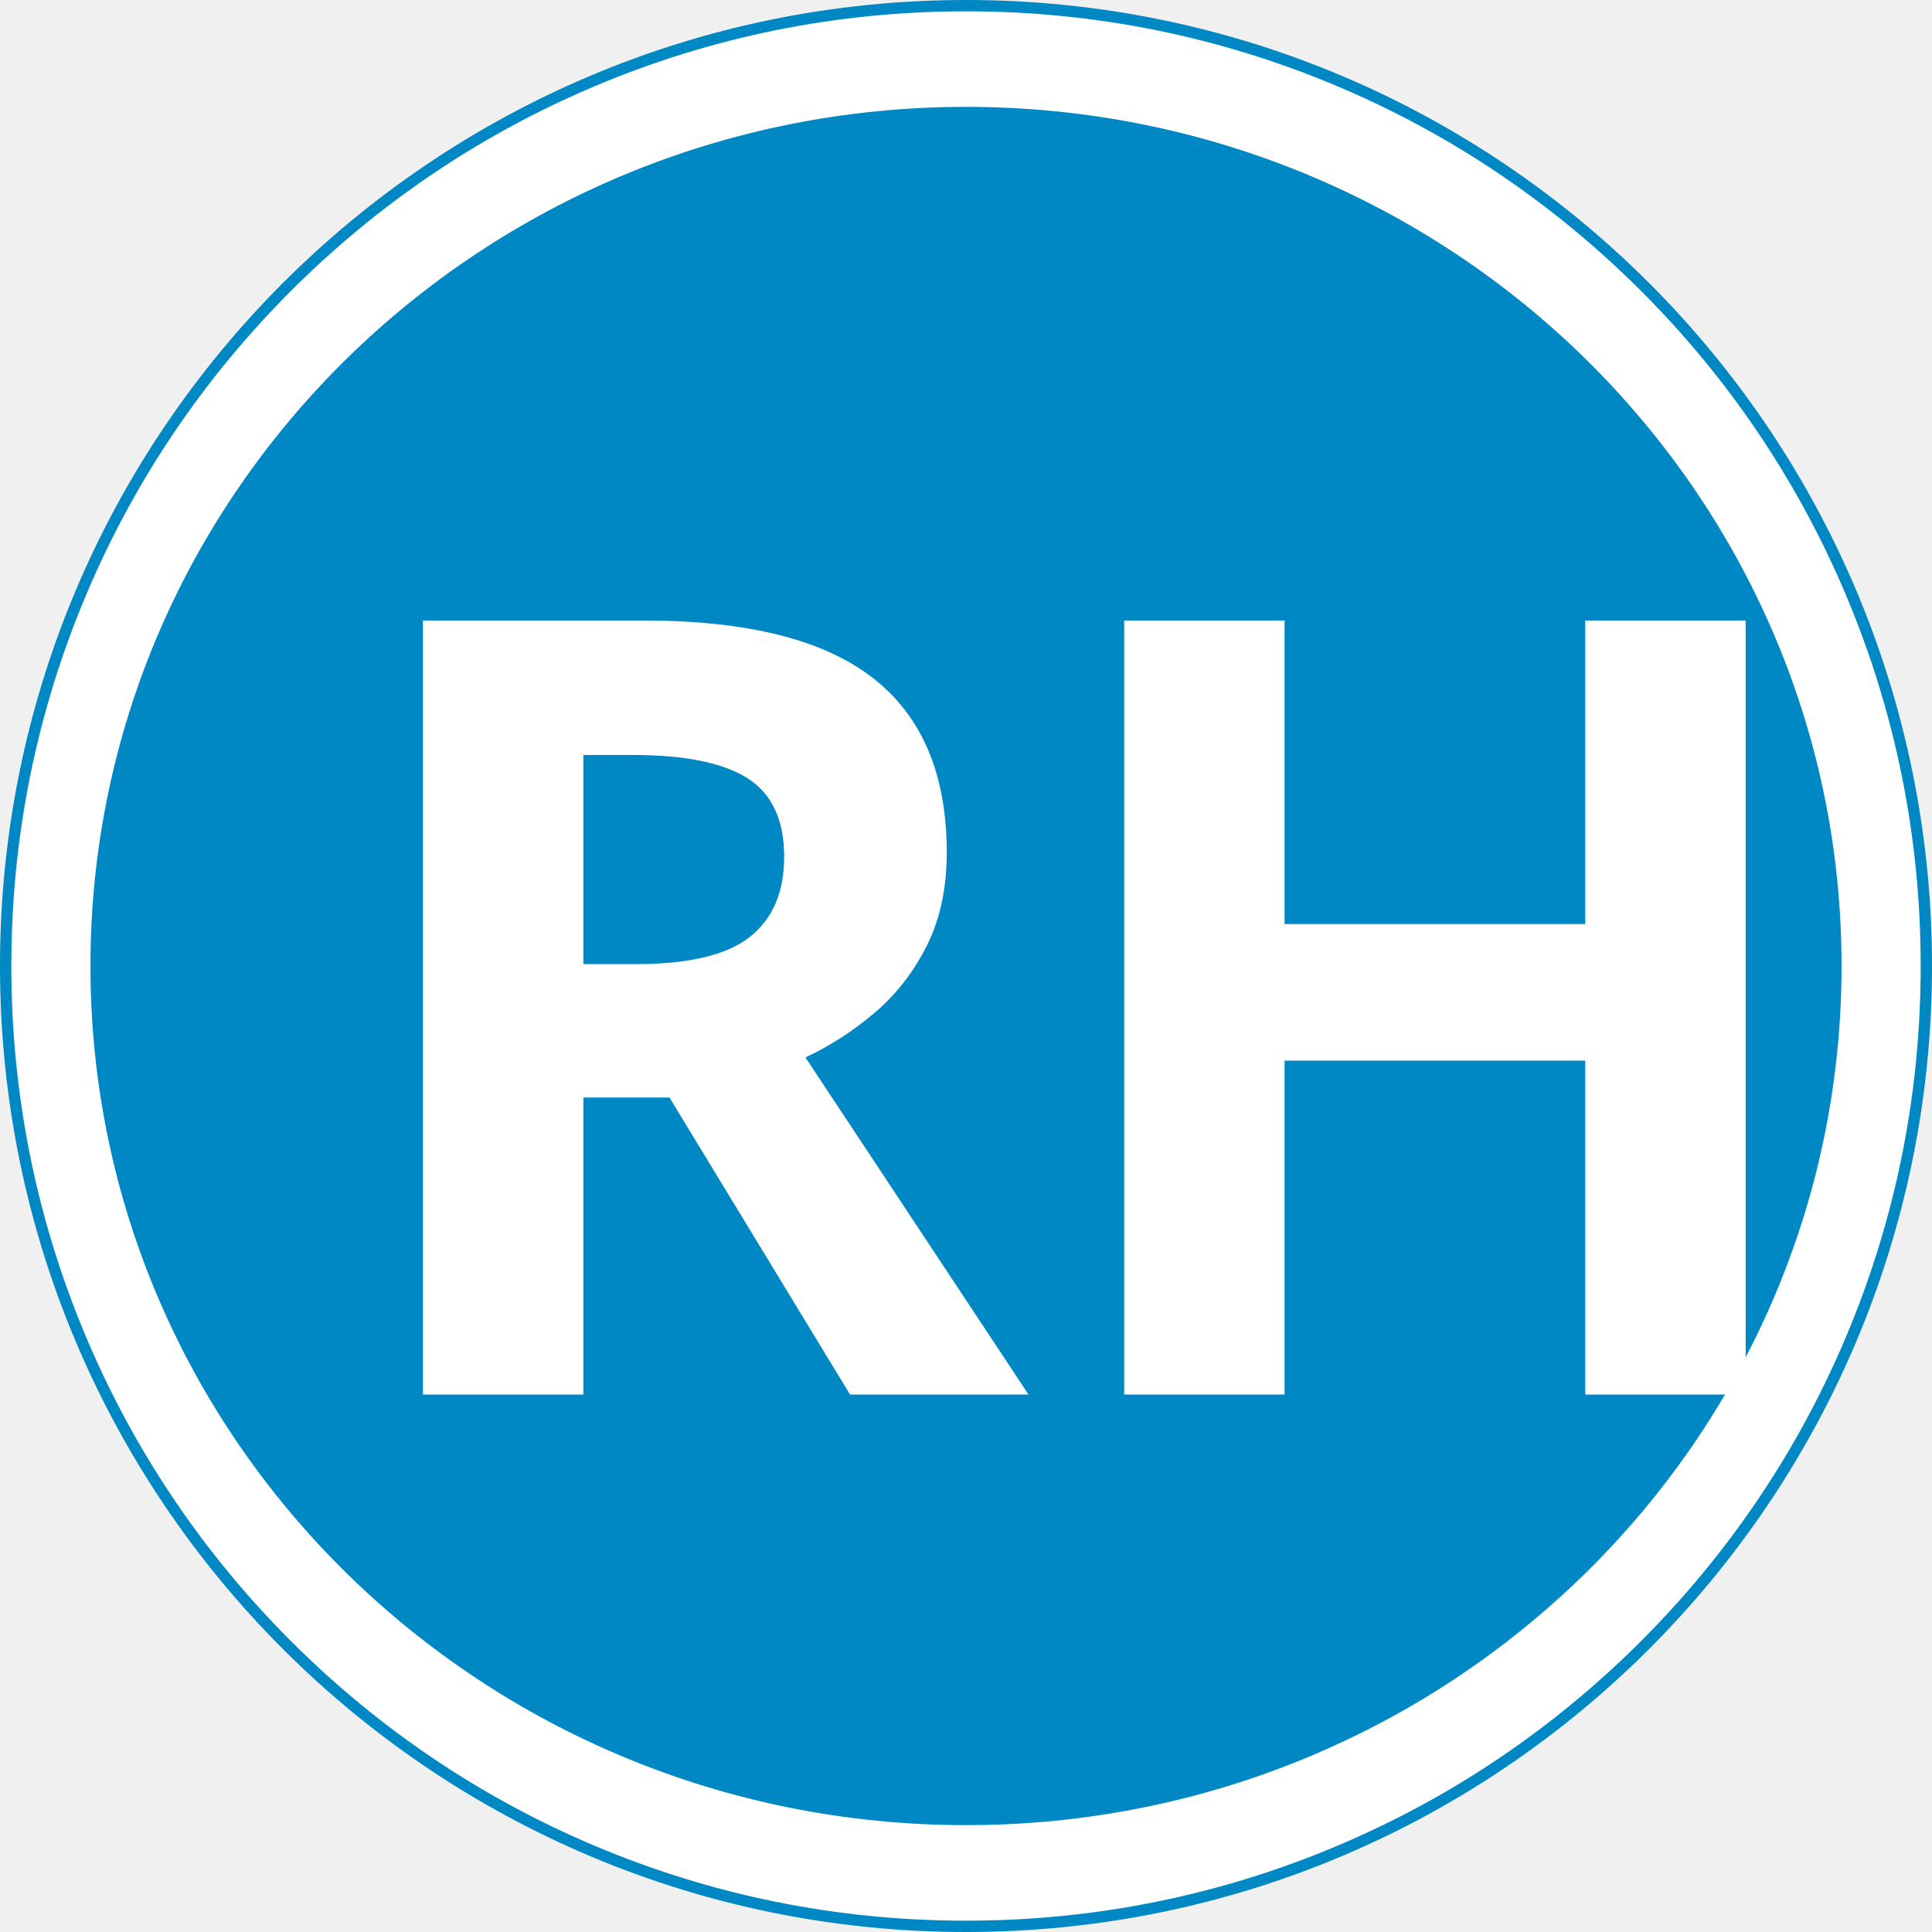
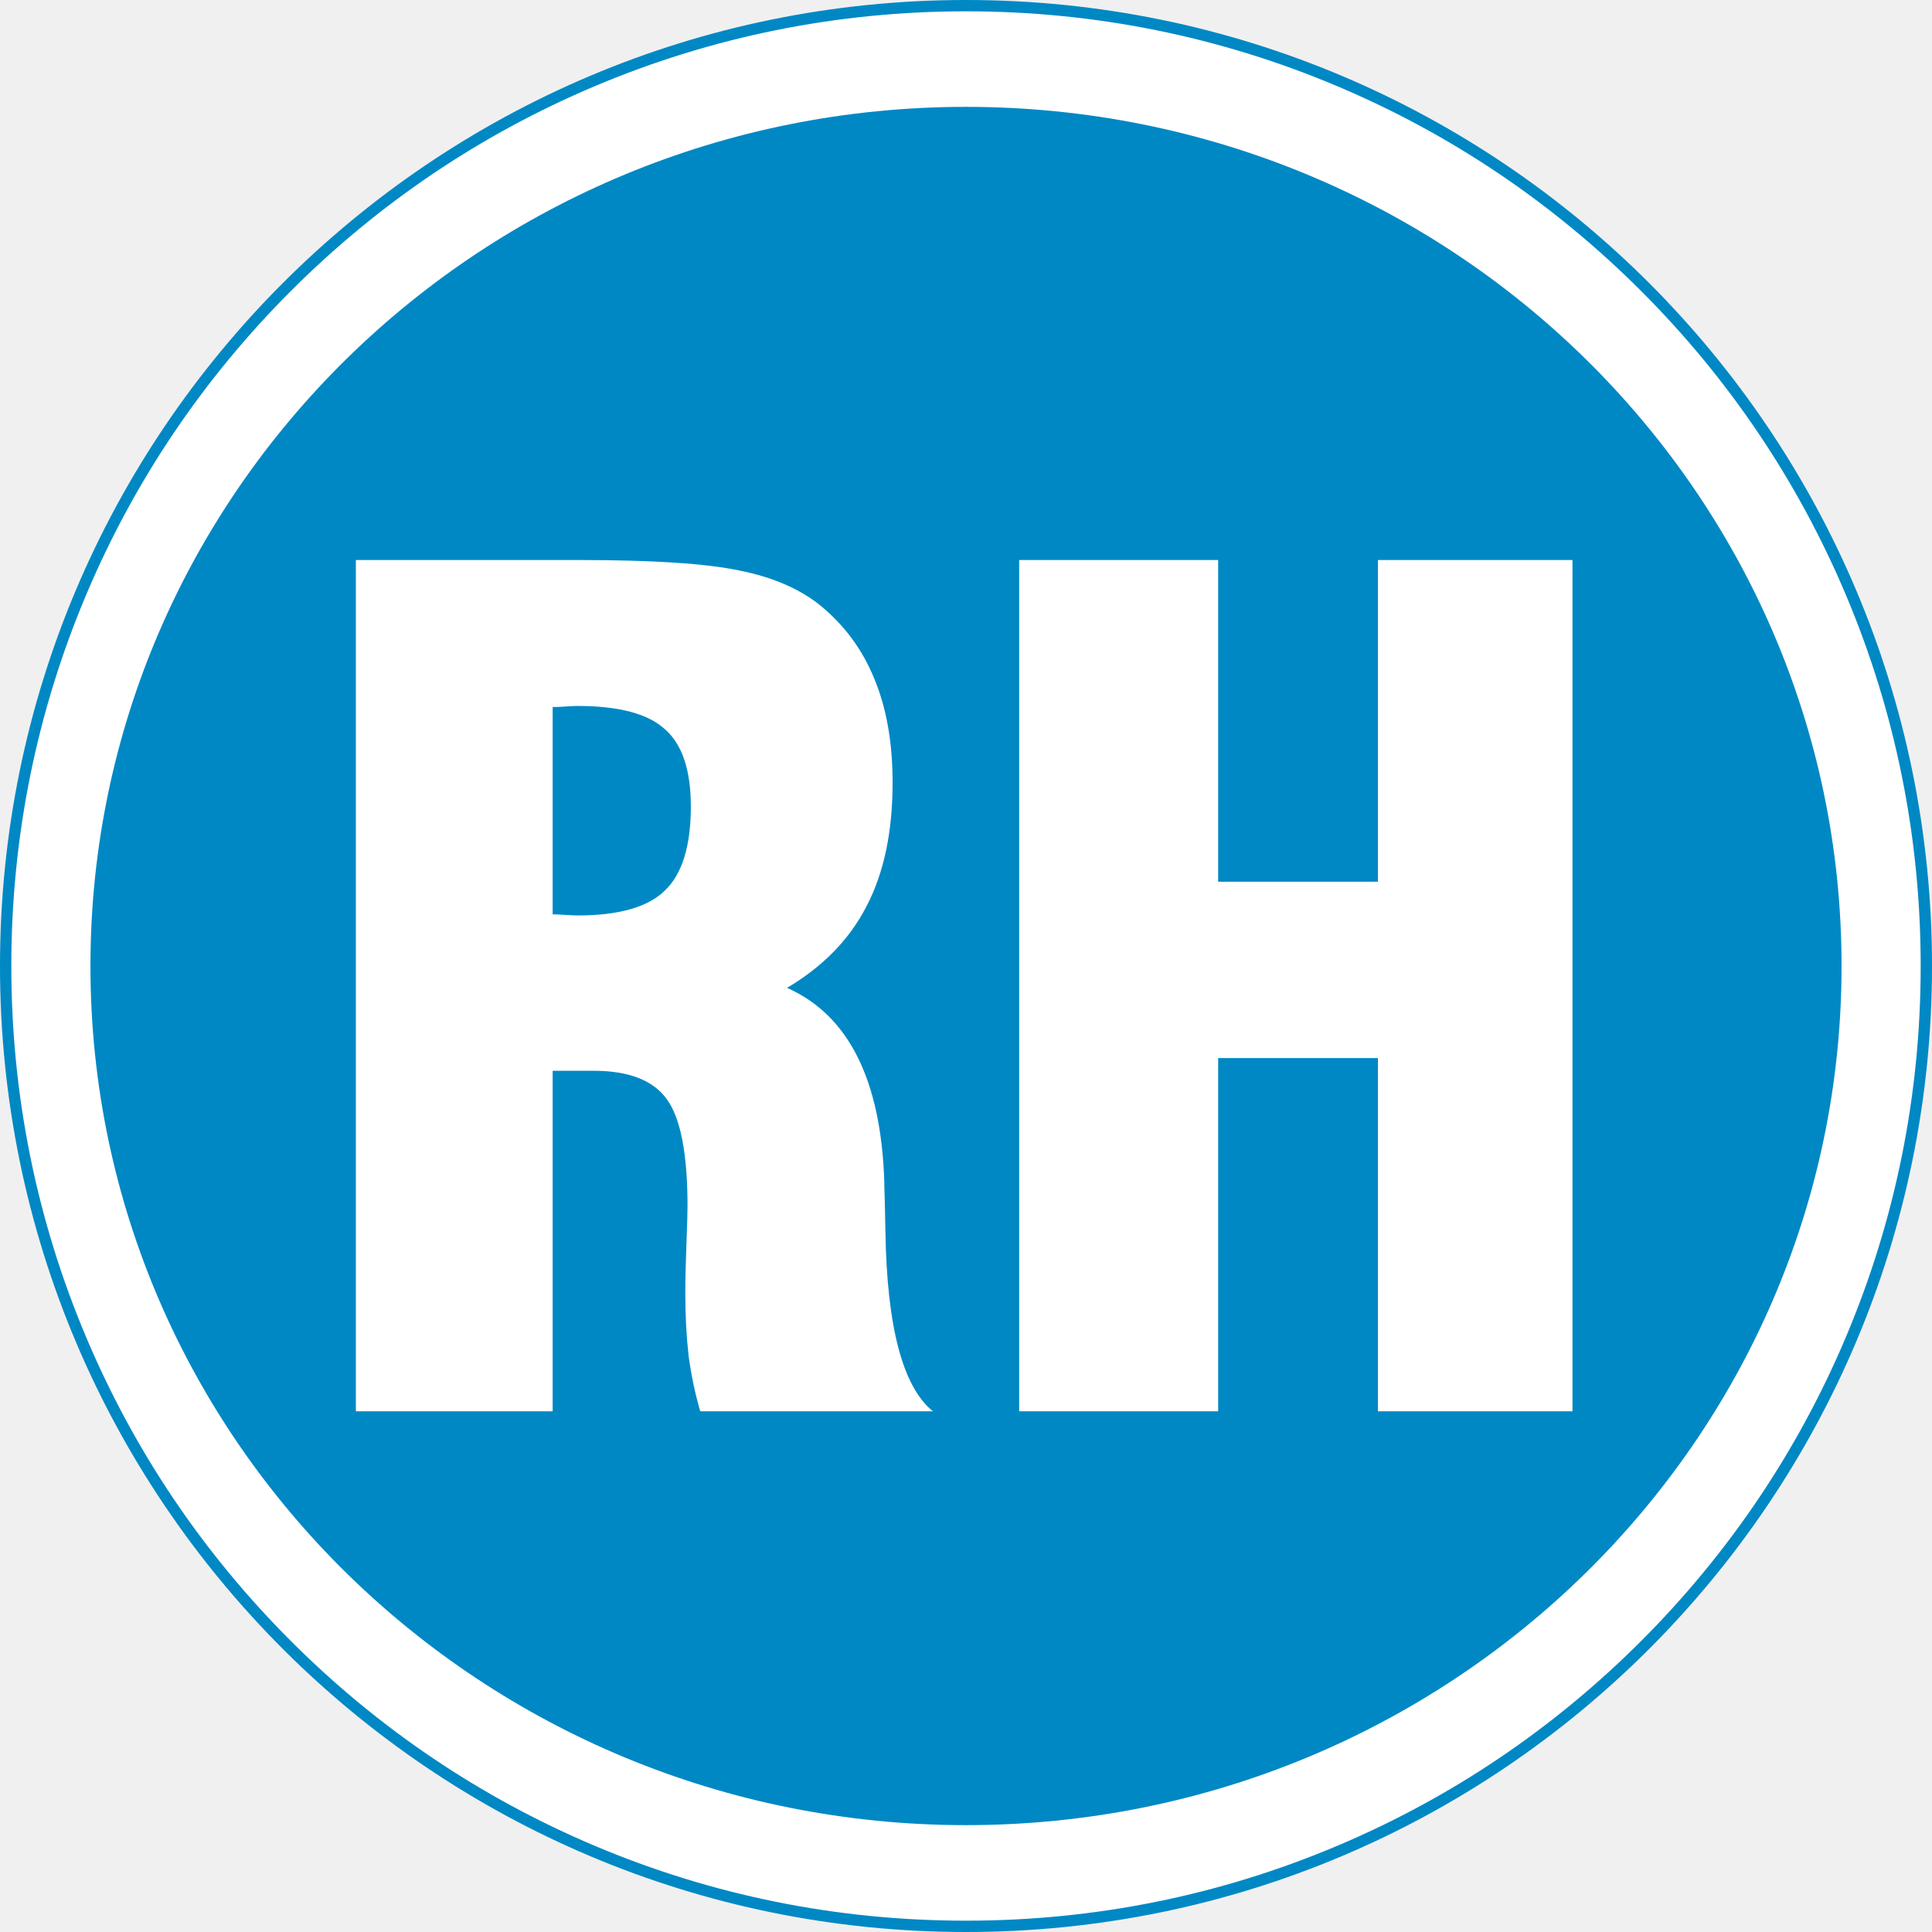
- <svg xmlns="http://www.w3.org/2000/svg" id="_Слой_2" data-name="Слой 2" viewBox="0 0 512 512">
-   <defs>
-     <style>
-       .cls-1, .cls-2 {
-         fill: #fff;
-       }
- 
-       .cls-2 {
-         font-family: Swiss721BT-BlackCondensed, 'Swis721 BlkCn BT';
-         font-size: 287.3px;
-         font-weight: 800;
-       }
- 
-       .cls-3 {
-         fill: #0088c4;
-       }
-     </style>
-   </defs>
-   <g id="_Слой_1-2" data-name="Слой 1">
-     <g>
-       <g>
-         <path class="cls-1" d="m256,510.5c-67.98,0-131.89-26.47-179.96-74.54C27.97,387.89,1.5,323.98,1.5,256S27.97,124.11,76.04,76.04C124.11,27.97,188.02,1.5,256,1.5s131.89,26.47,179.96,74.54c48.07,48.07,74.54,111.98,74.54,179.96s-26.47,131.89-74.54,179.96c-48.07,48.07-111.98,74.54-179.96,74.54Z" />
-         <path class="cls-3" d="m256,3c34.16,0,67.29,6.69,98.48,19.88,30.13,12.74,57.18,30.99,80.42,54.22,23.24,23.24,41.48,50.29,54.22,80.42,13.19,31.19,19.88,64.32,19.88,98.48s-6.69,67.29-19.88,98.48c-12.74,30.13-30.99,57.18-54.22,80.42-23.24,23.24-50.29,41.48-80.42,54.22-31.19,13.19-64.32,19.88-98.48,19.88s-67.29-6.69-98.48-19.88c-30.13-12.74-57.18-30.99-80.42-54.22-23.24-23.24-41.48-50.29-54.22-80.42-13.19-31.19-19.88-64.32-19.88-98.48s6.69-67.29,19.88-98.48c12.74-30.13,30.99-57.18,54.22-80.42,23.24-23.24,50.29-41.48,80.42-54.22,31.19-13.19,64.32-19.88,98.48-19.88m0-3C114.62,0,0,114.62,0,256s114.62,256,256,256,256-114.62,256-256S397.38,0,256,0h0Z" />
-       </g>
-       <ellipse class="cls-3" cx="256" cy="256" rx="232.03" ry="227.68" />
-       <text class="cls-2" transform="translate(86.75 369.57) scale(.98 1)">
-         <tspan x="0" y="0">RH</tspan>
-       </text>
-     </g>
-   </g>
+ <svg xmlns="http://www.w3.org/2000/svg" width="512" height="512" viewBox="0 0 512 512" fill="none">
+   <path d="M256 510.5C188.02 510.5 124.11 484.03 76.04 435.96C27.97 387.89 1.5 323.98 1.5 256C1.5 188.02 27.97 124.11 76.04 76.04C124.11 27.97 188.02 1.5 256 1.5C323.98 1.5 387.89 27.97 435.96 76.04C484.03 124.11 510.5 188.02 510.5 256C510.5 323.98 484.03 387.89 435.96 435.96C387.89 484.03 323.98 510.5 256 510.5Z" fill="white" />
+   <path d="M256 3C290.16 3 323.29 9.69 354.48 22.88C384.61 35.62 411.66 53.87 434.9 77.1C458.14 100.34 476.38 127.39 489.12 157.52C502.31 188.71 509 221.84 509 256C509 290.16 502.31 323.29 489.12 354.48C476.38 384.61 458.13 411.66 434.9 434.9C411.66 458.14 384.61 476.38 354.48 489.12C323.29 502.31 290.16 509 256 509C221.84 509 188.71 502.31 157.52 489.12C127.39 476.38 100.34 458.13 77.1 434.9C53.86 411.66 35.62 384.61 22.88 354.48C9.69 323.29 3 290.16 3 256C3 221.84 9.69 188.71 22.88 157.52C35.62 127.39 53.87 100.34 77.1 77.1C100.34 53.86 127.39 35.62 157.52 22.88C188.71 9.69 221.84 3 256 3ZM256 0C114.62 0 0 114.62 0 256C0 397.38 114.62 512 256 512C397.38 512 512 397.38 512 256C512 114.62 397.38 0 256 0Z" fill="#0088C4" />
+   <path d="M256 483.68C384.147 483.68 488.03 381.744 488.03 256C488.03 130.256 384.147 28.32 256 28.32C127.853 28.32 23.97 130.256 23.97 256C23.97 381.744 127.853 483.68 256 483.68Z" fill="#0088C4" />
+   <path d="M146.459 242.311C147.338 242.311 148.461 242.359 149.828 242.457C151.293 242.555 152.367 242.604 153.051 242.604C163.988 242.604 171.703 240.406 176.195 236.012C180.785 231.617 183.08 224.195 183.08 213.746C183.08 204.078 180.785 197.242 176.195 193.238C171.703 189.137 163.988 187.086 153.051 187.086C152.367 187.086 151.293 187.135 149.828 187.232C148.461 187.33 147.338 187.379 146.459 187.379V242.311ZM94.311 374V148.414H153.637C173.07 148.414 187.182 149.342 195.971 151.197C204.76 152.955 211.889 156.031 217.357 160.426C223.803 165.699 228.588 172.193 231.713 179.908C234.936 187.623 236.547 196.803 236.547 207.447C236.547 220.436 234.252 231.324 229.662 240.113C225.17 248.902 218.139 256.129 208.568 261.793C224.877 269.02 233.471 286.158 234.35 313.209V313.941C234.447 316.773 234.545 320.875 234.643 326.246C235.033 351.637 239.232 367.555 247.24 374H185.57C184.203 369.312 183.178 364.43 182.494 359.352C181.908 354.176 181.615 348.658 181.615 342.799C181.615 339.186 181.713 334.84 181.908 329.762C182.104 324.586 182.201 321.217 182.201 319.654C182.201 305.885 180.395 296.461 176.781 291.383C173.168 286.305 166.674 283.766 157.299 283.766H146.459V374H94.311ZM270.092 374V148.414H322.826V233.668H365.16V148.414H416.723V374H365.16V280.396H322.826V374H270.092Z" fill="white" />
</svg>
